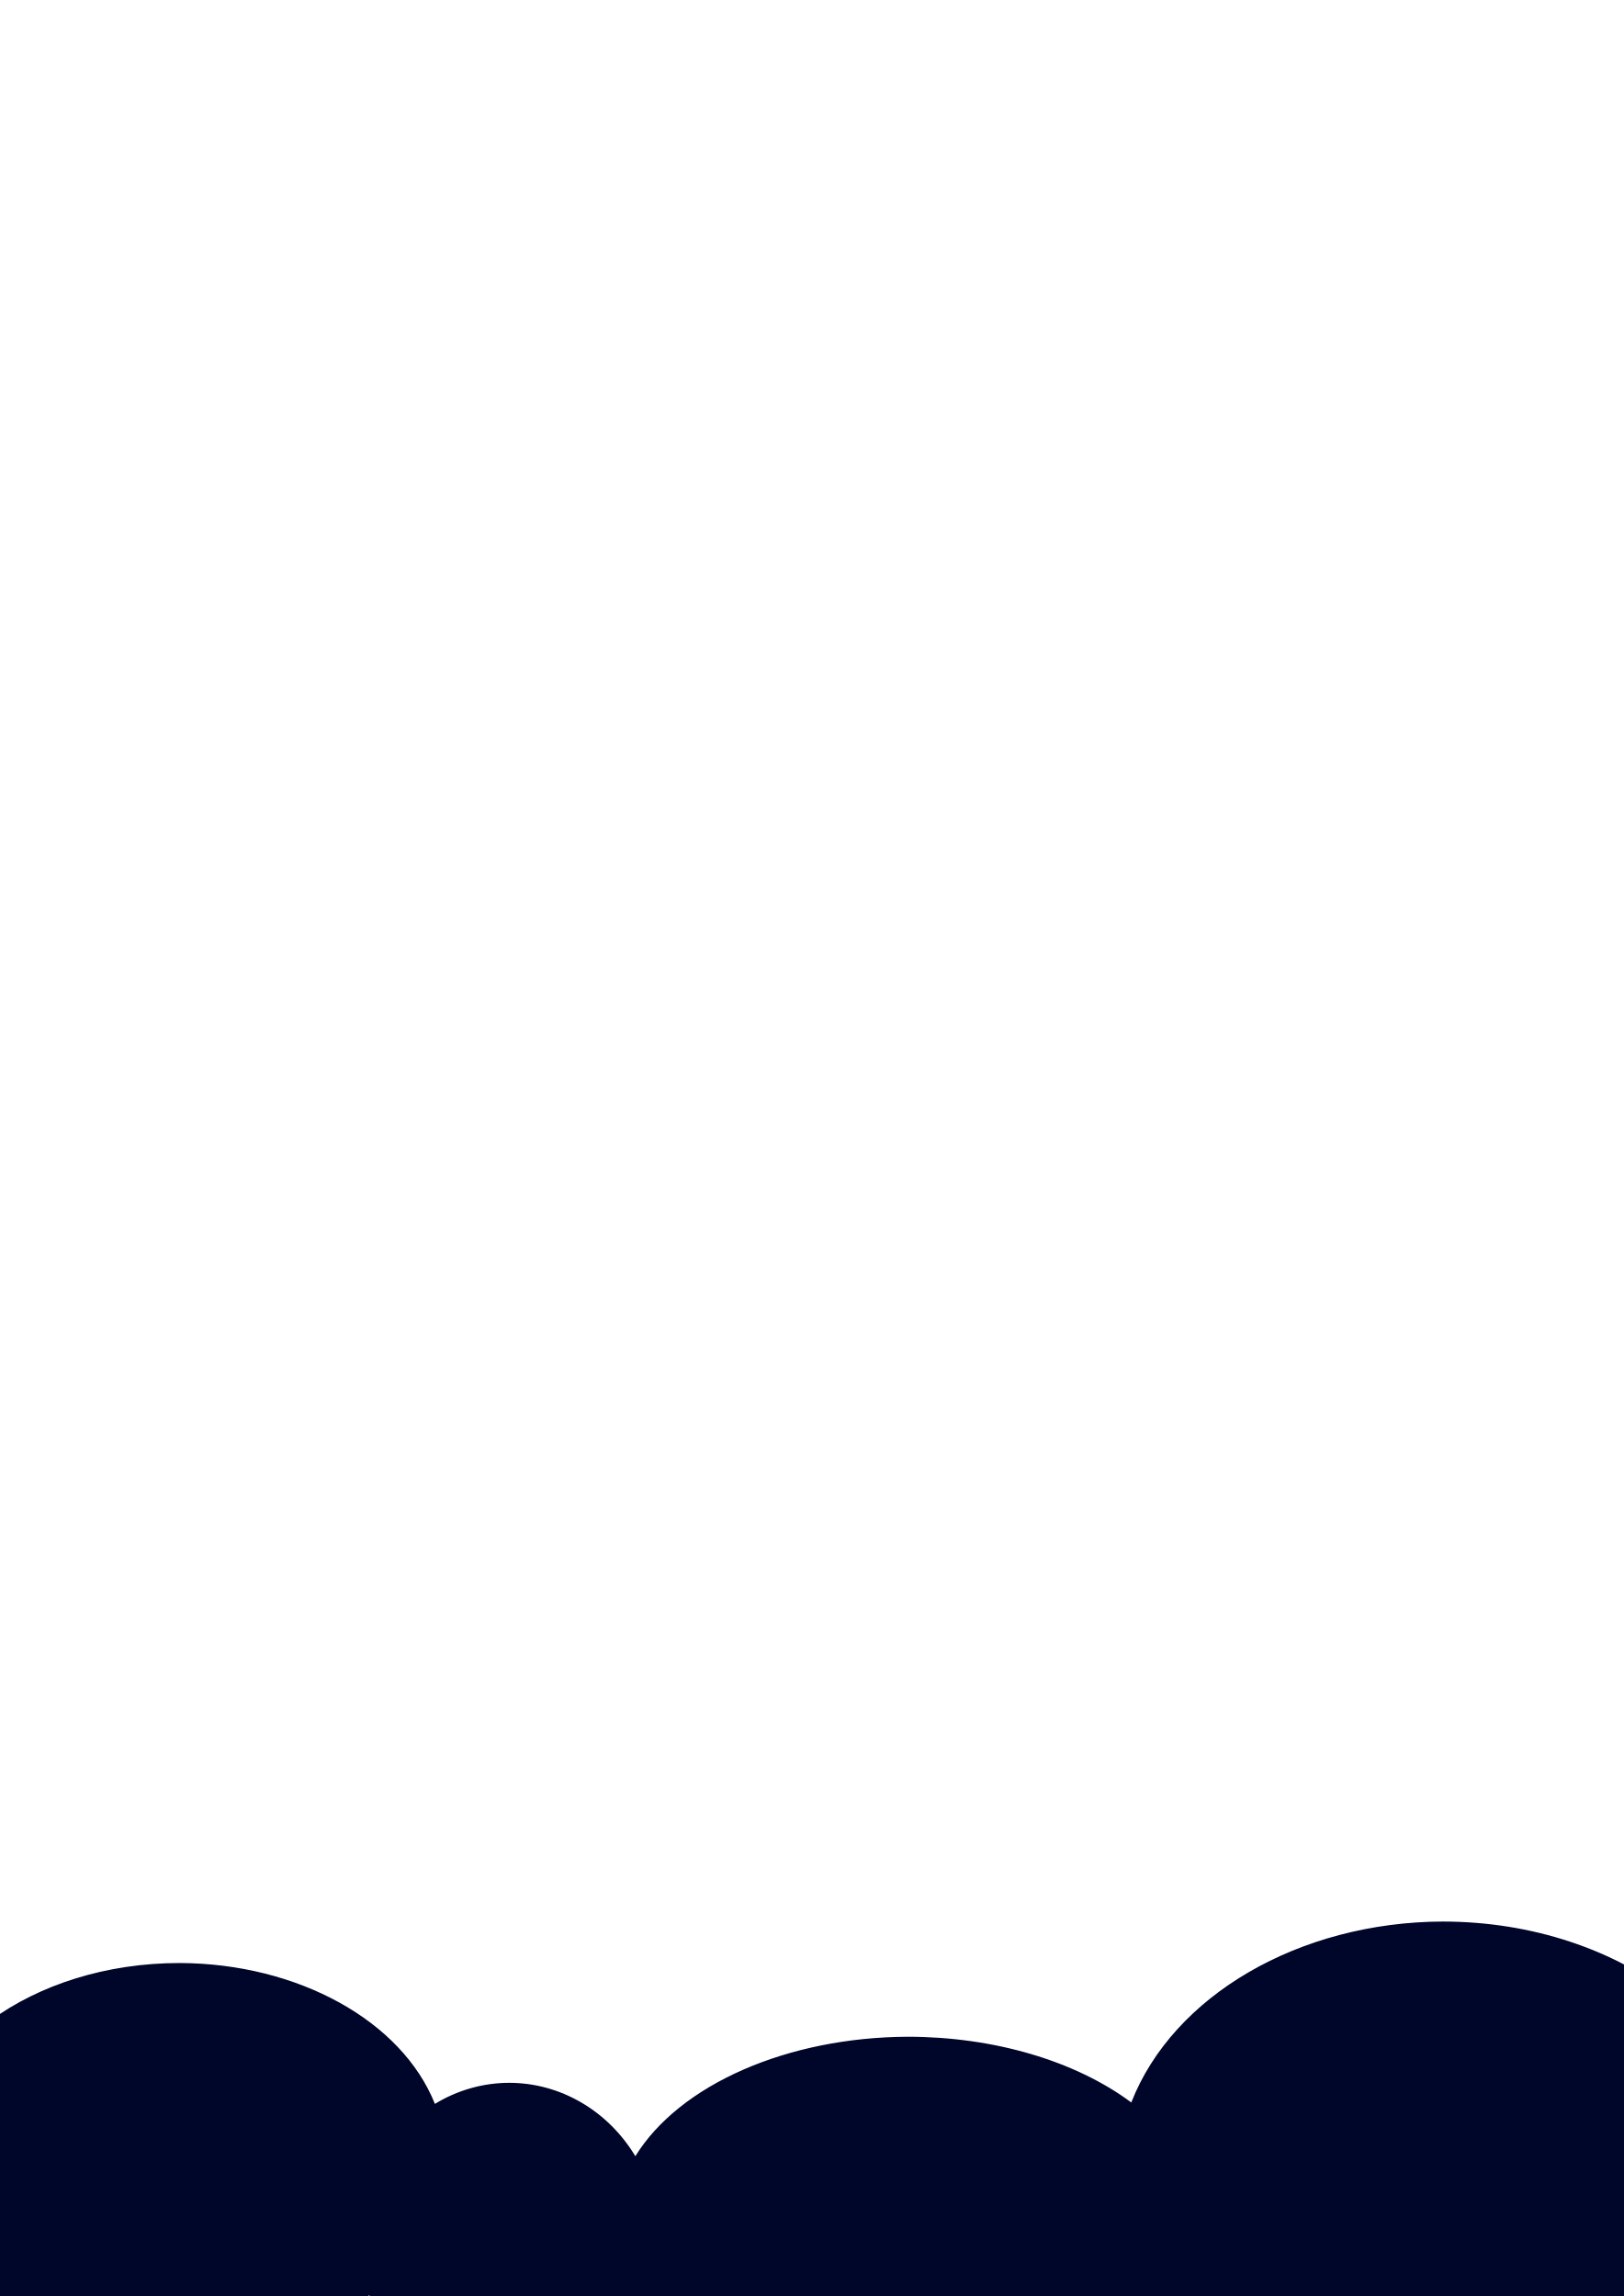
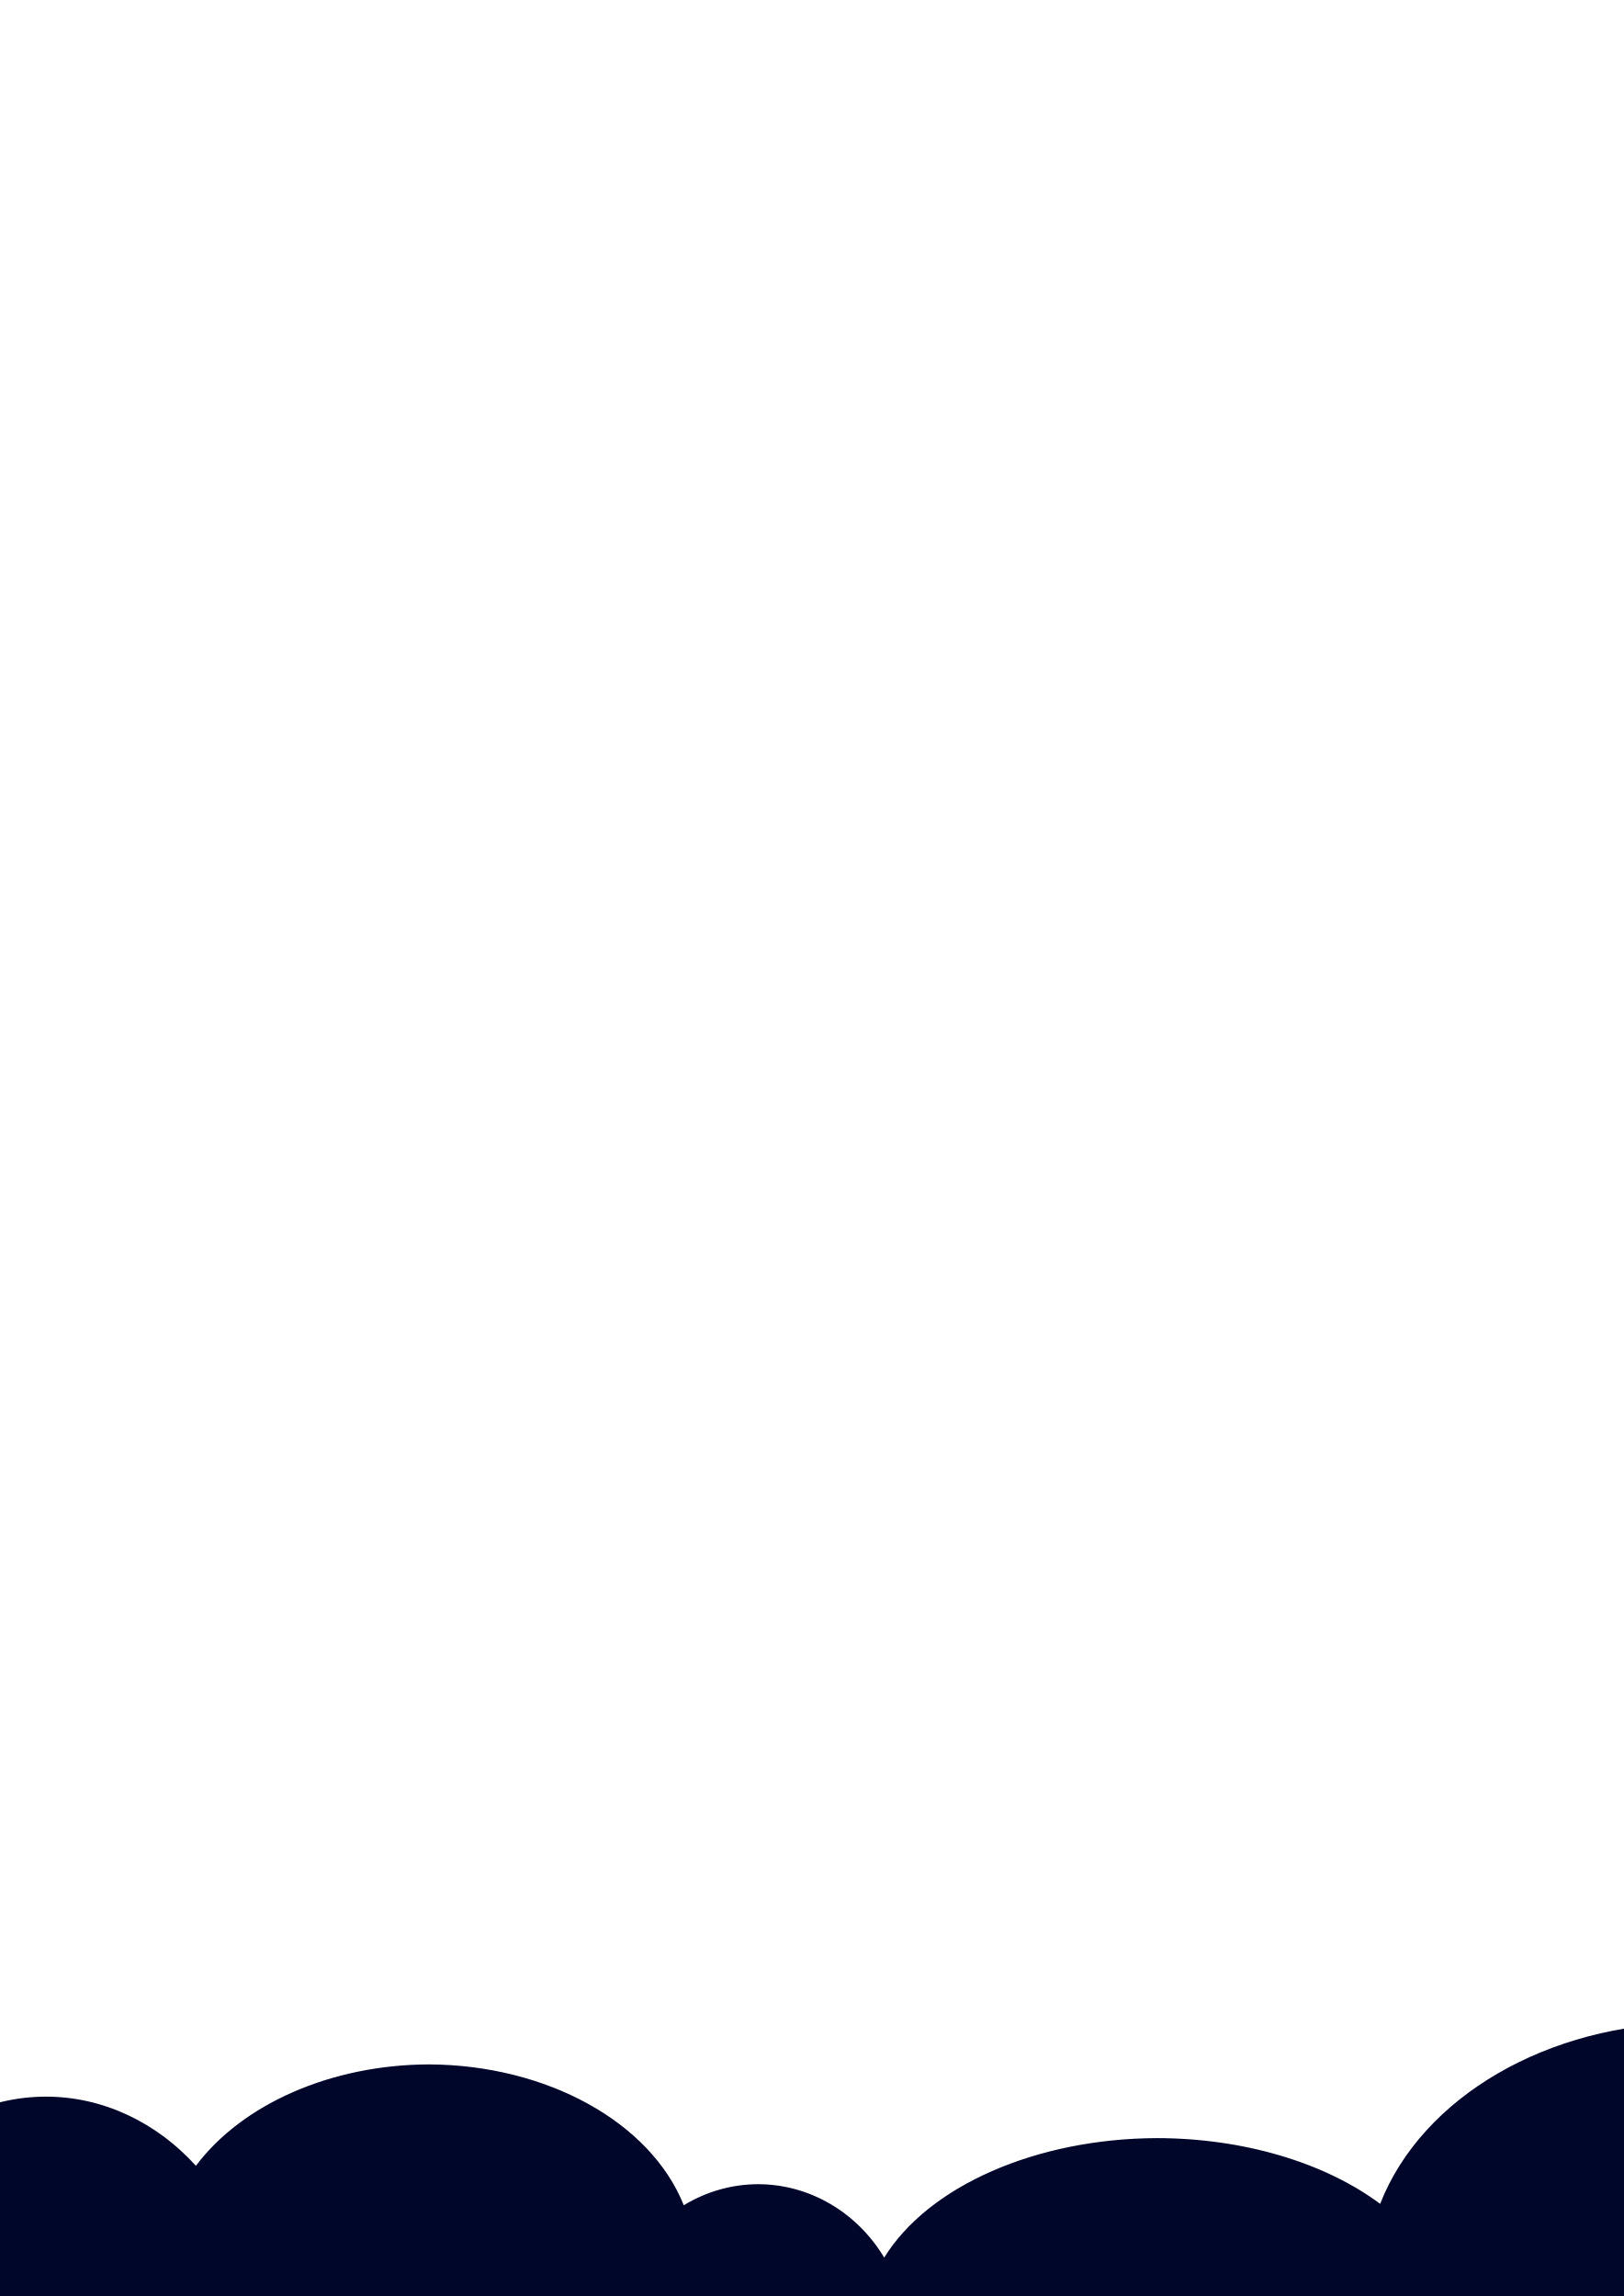
<svg xmlns="http://www.w3.org/2000/svg" width="210mm" height="297mm" viewBox="0 0 210 297" version="1.1" id="svg1">
  <defs id="defs1" />
  <g id="layer1">
-     <path id="path4" style="fill:#00052a;fill-opacity:1.0;stroke-width:0.265" d="M 186.571 248.562 A 42.321 33.082 0 0 0 146.314 271.966 A 38.149 24.439 0 0 0 117.426 263.464 A 38.149 24.439 0 0 0 82.172 278.916 A 19.372 20.564 0 0 0 65.866 269.424 A 19.372 20.564 0 0 0 56.248 272.149 A 34.572 25.333 0 0 0 23.247 253.927 A 34.572 25.333 0 0 0 -11.325 279.259 A 34.572 25.333 0 0 0 23.247 304.593 A 34.572 25.333 0 0 0 47.77 296.891 A 19.372 20.564 0 0 0 65.866 310.553 A 19.372 20.564 0 0 0 83.344 298.8 A 38.149 24.439 0 0 0 117.426 312.342 A 38.149 24.439 0 0 0 150.941 299.379 A 42.321 33.082 0 0 0 186.571 314.726 A 42.321 33.082 0 0 0 228.891 281.644 A 42.321 33.082 0 0 0 186.571 248.562 z " />
+     <path id="path1" style="fill:#00052a;stroke-width:0.265" d="M 218.758 261.675 A 42.321 33.082 0 0 0 178.501 285.08 A 38.149 24.439 0 0 0 149.614 276.577 A 38.149 24.439 0 0 0 114.36 292.03 A 19.372 20.564 0 0 0 98.053 282.538 A 19.372 20.564 0 0 0 88.436 285.263 A 34.572 25.333 0 0 0 55.434 267.041 A 34.572 25.333 0 0 0 25.338 280.156 A 28.015 32.188 0 0 0 5.961 271.212 A 28.015 32.188 0 0 0 -22.054 303.401 A 28.015 32.188 0 0 0 5.961 335.588 A 28.015 32.188 0 0 0 33.016 311.547 A 34.572 25.333 0 0 0 55.434 317.707 A 34.572 25.333 0 0 0 79.958 310.005 A 19.372 20.564 0 0 0 98.053 323.667 A 19.372 20.564 0 0 0 115.531 311.914 A 38.149 24.439 0 0 0 149.614 325.456 A 38.149 24.439 0 0 0 183.129 312.493 A 42.321 33.082 0 0 0 218.758 327.84 A 42.321 33.082 0 0 0 261.079 294.758 A 42.321 33.082 0 0 0 218.758 261.675 z " />
  </g>
</svg>
